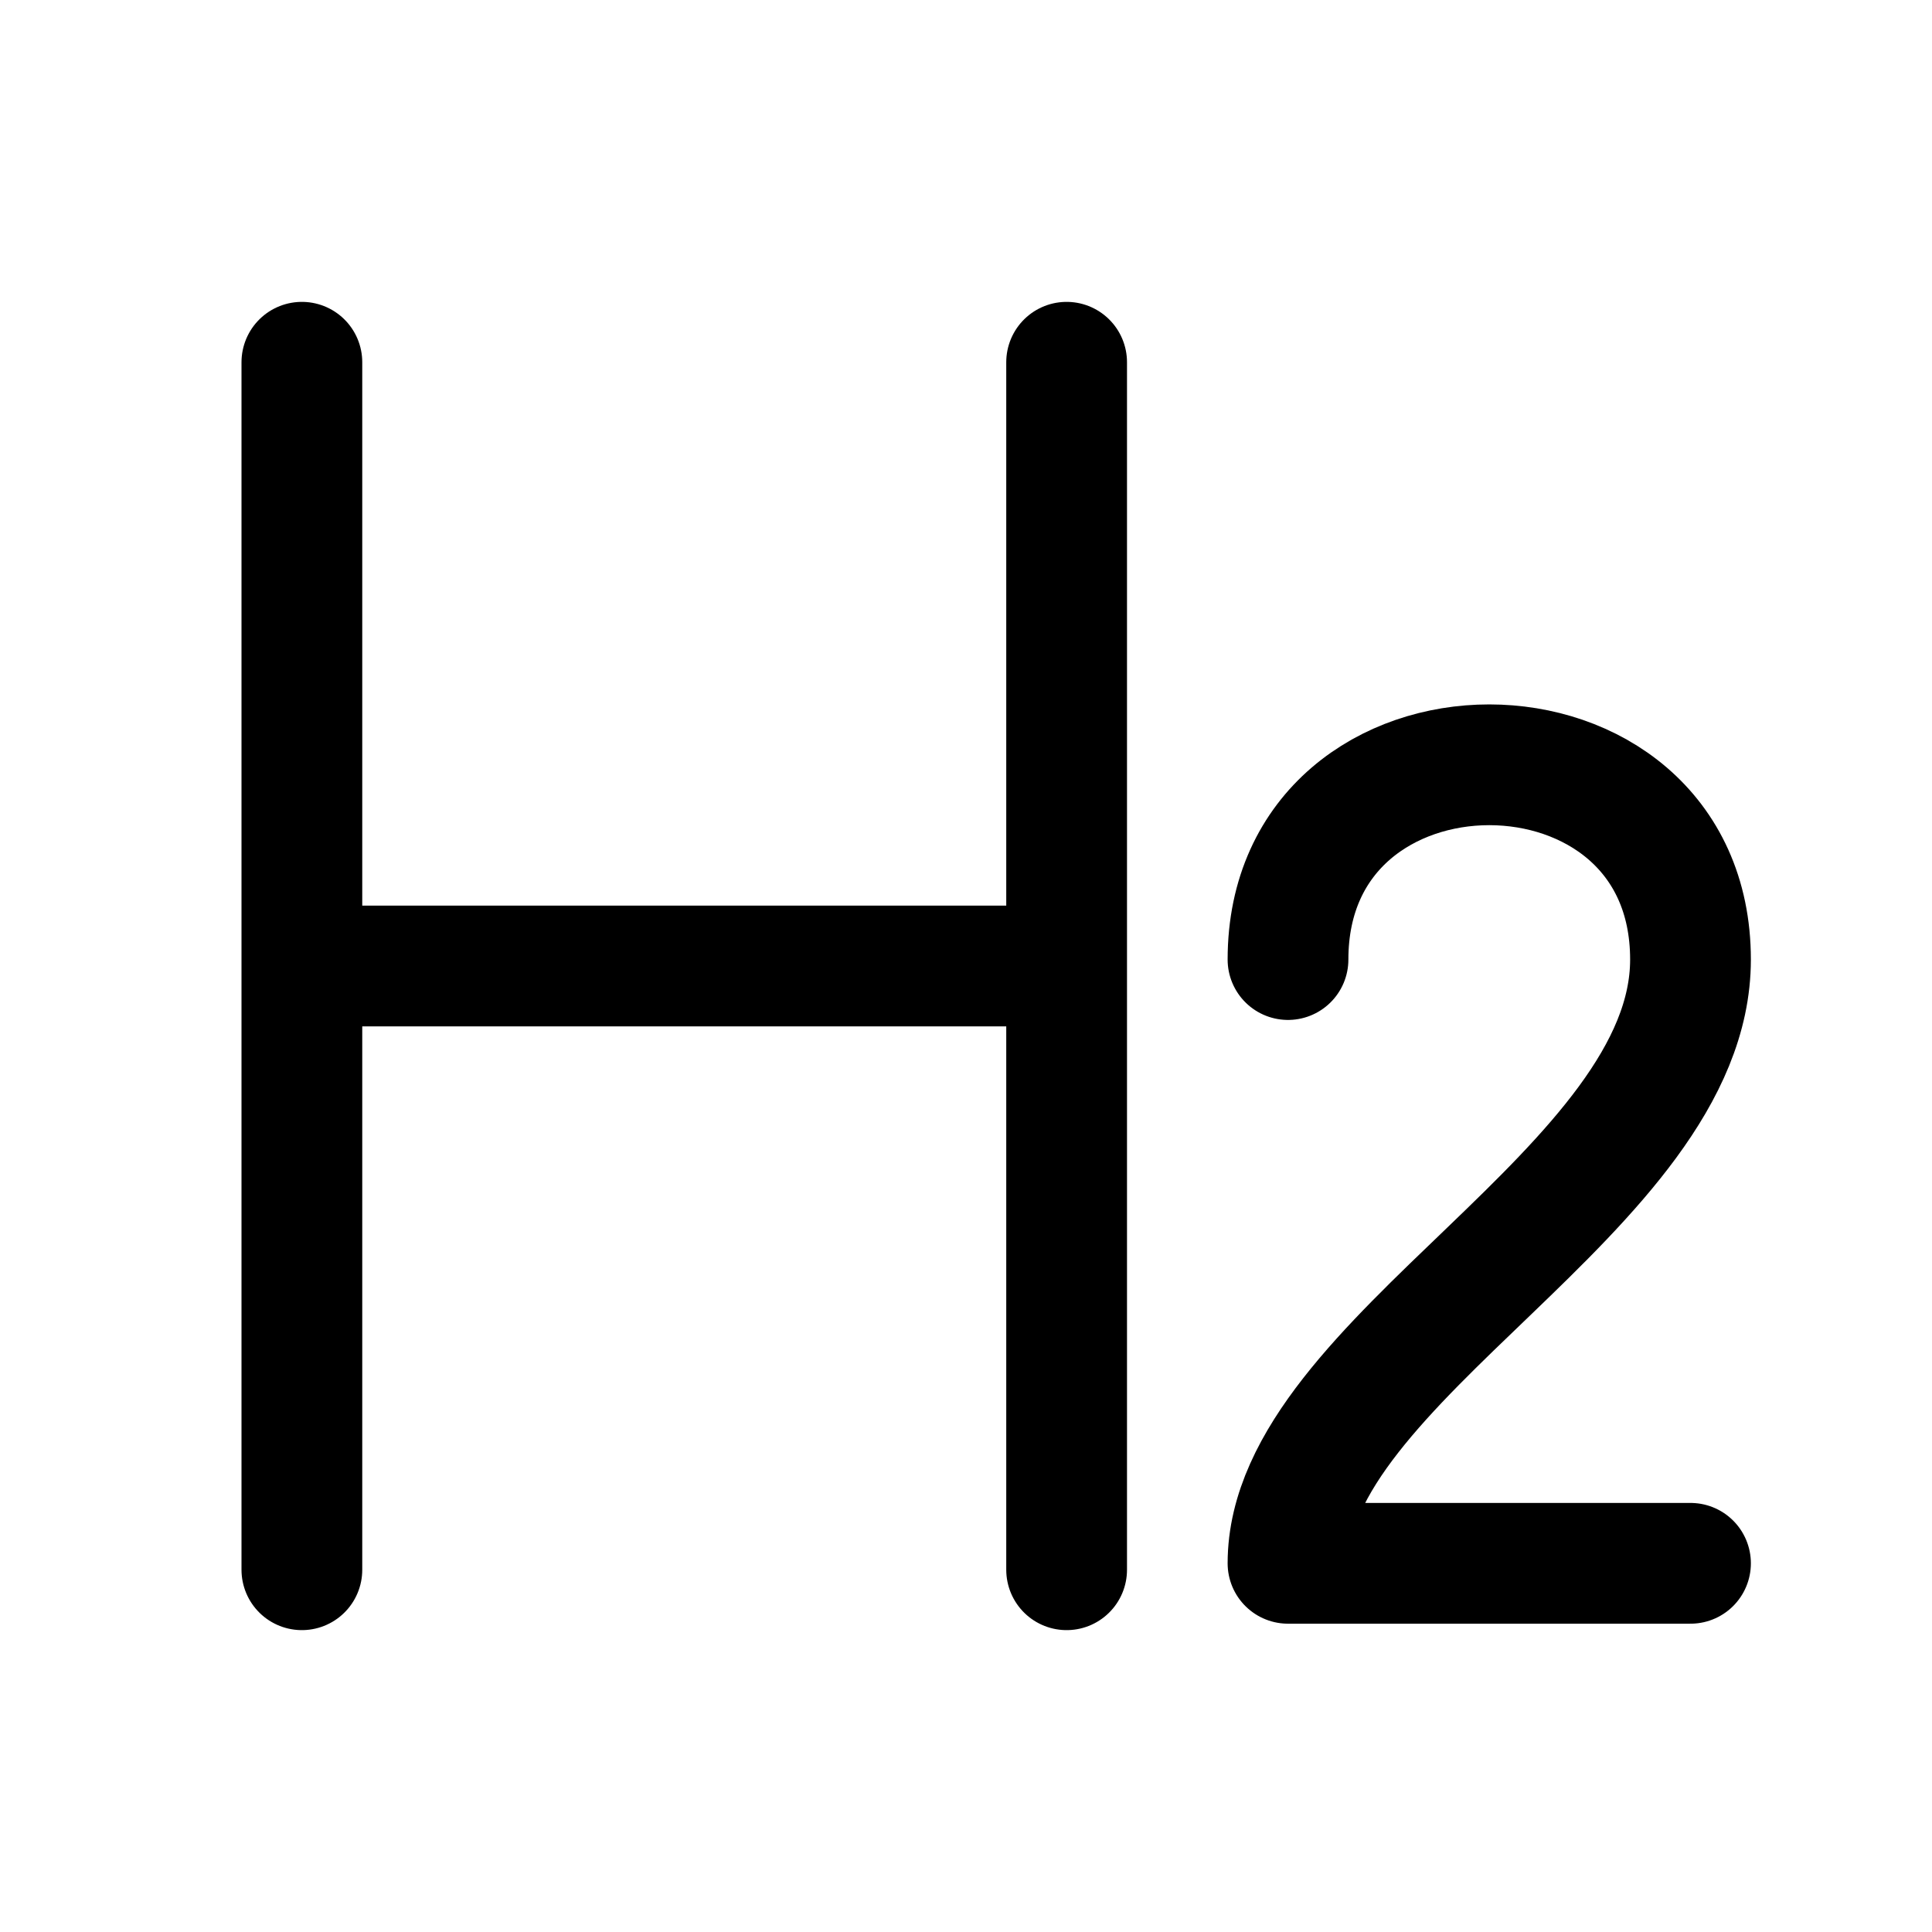
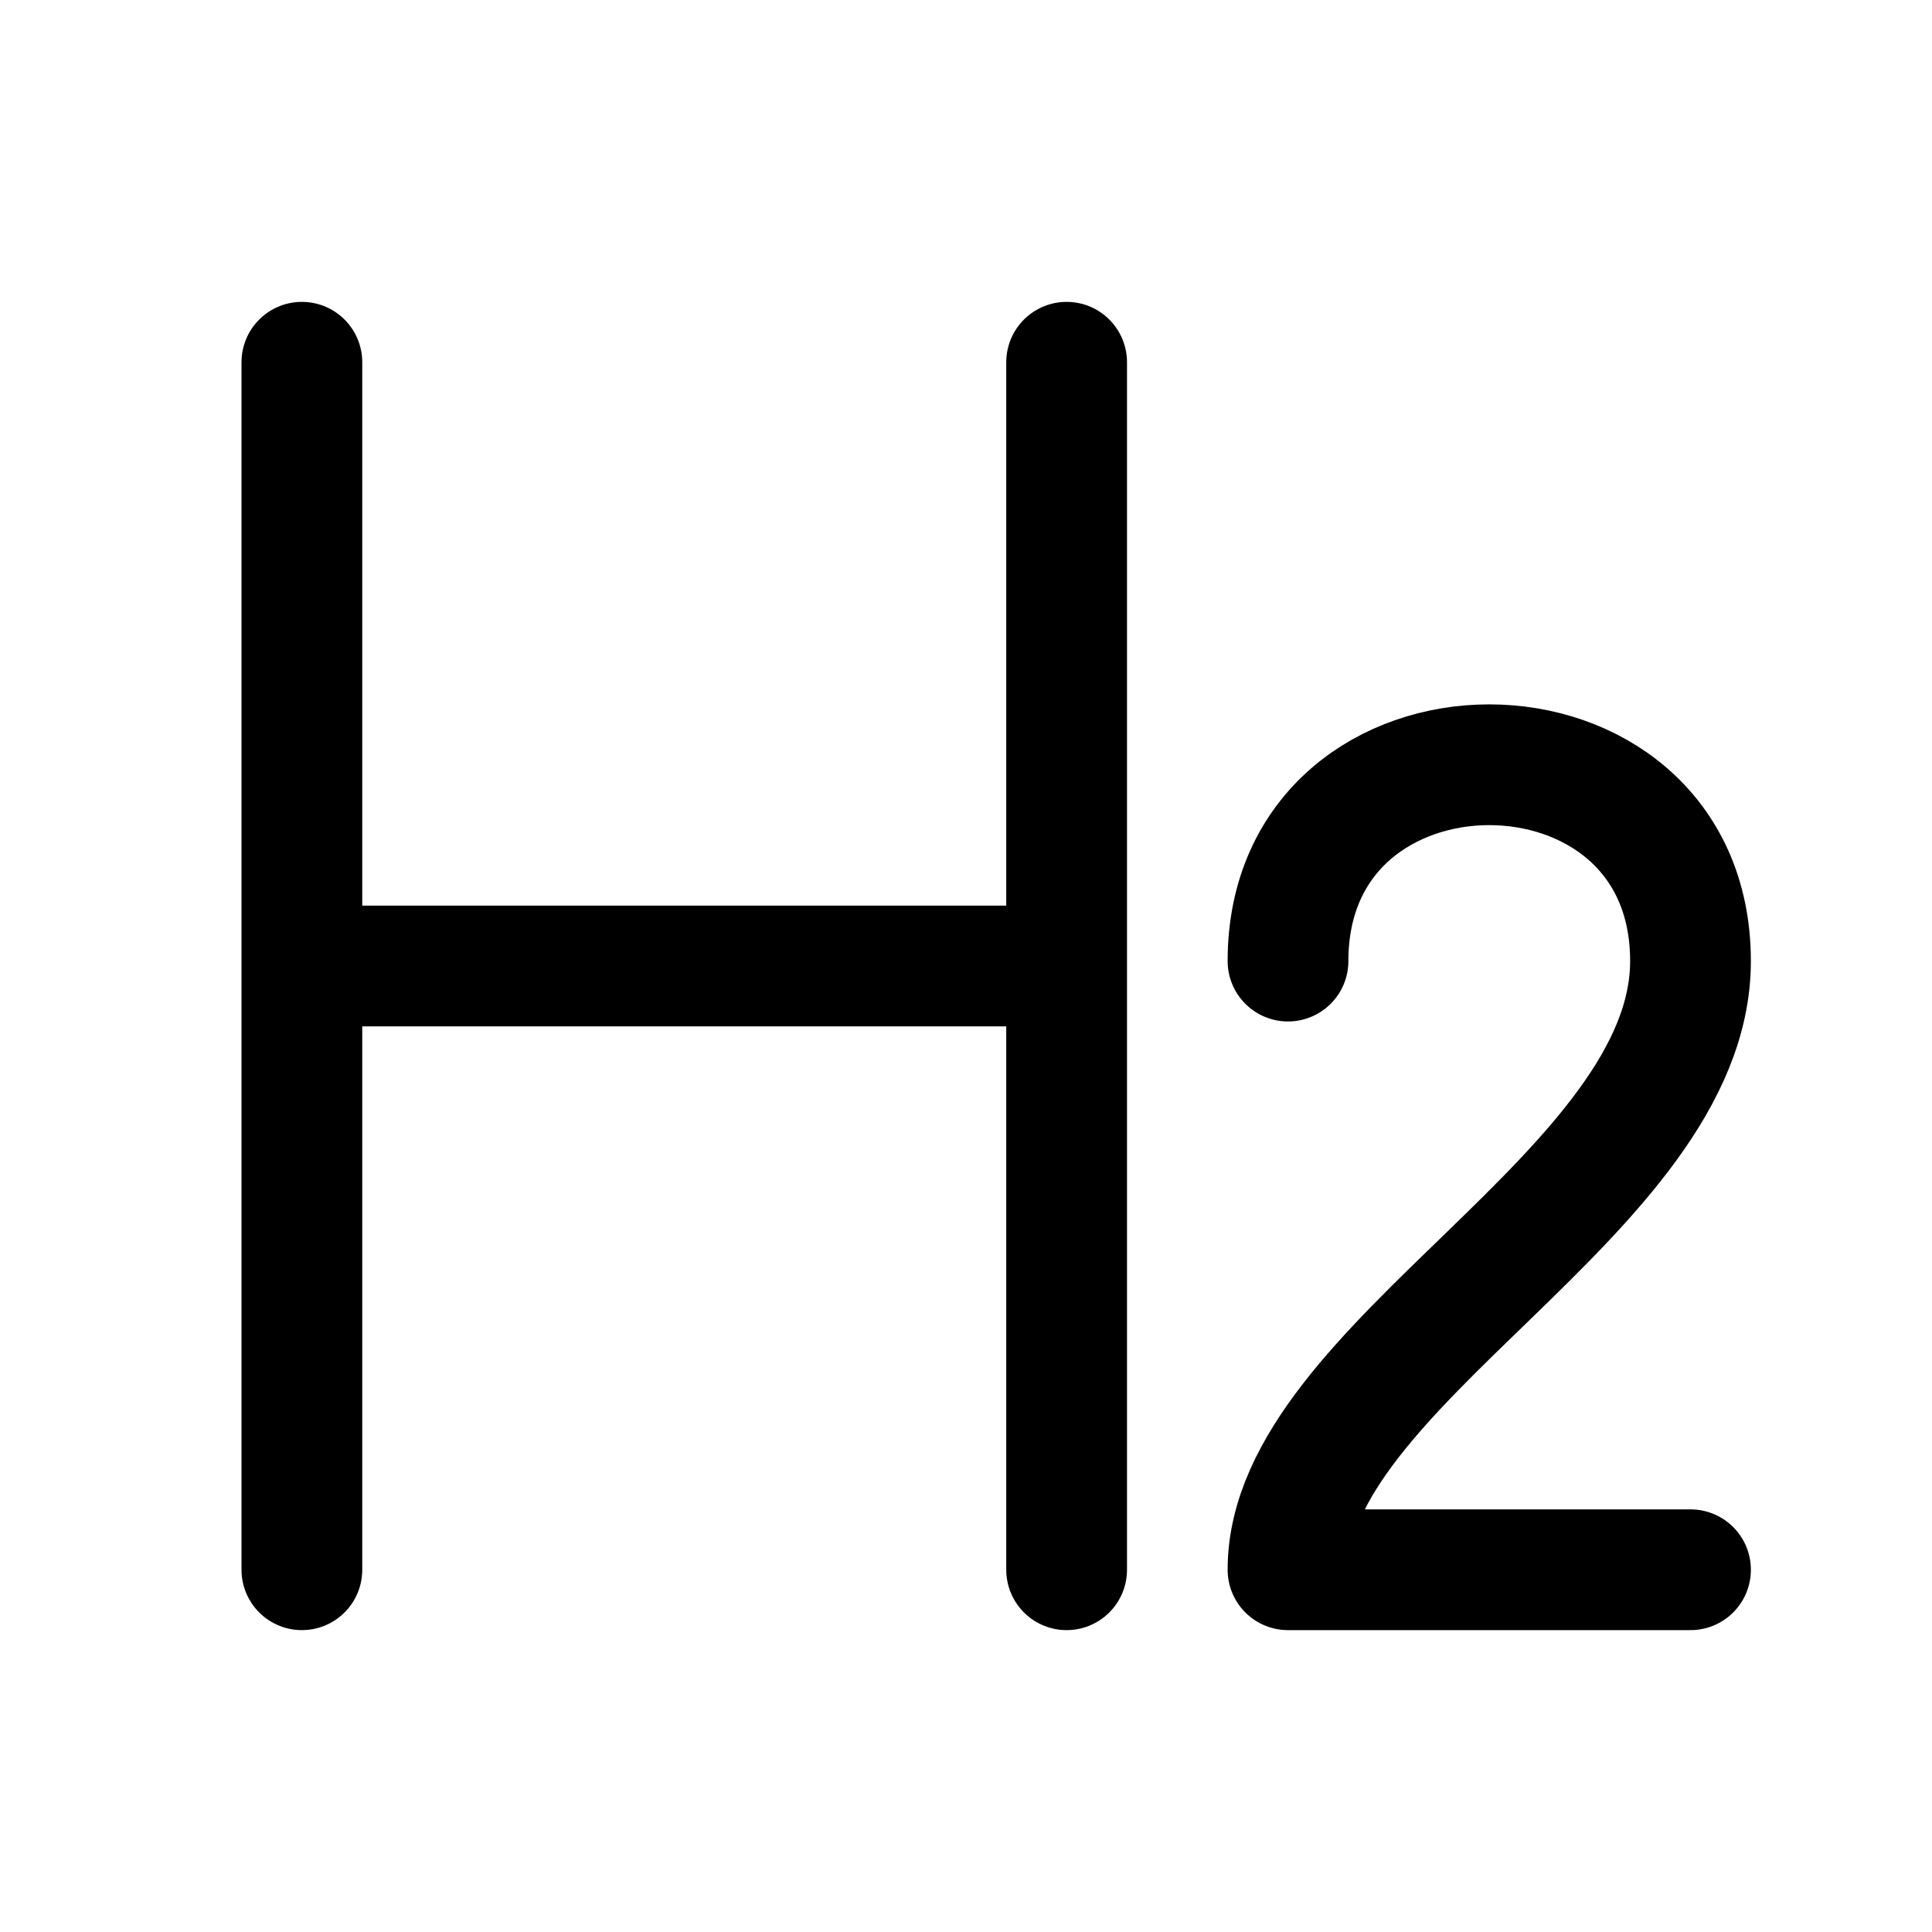
<svg xmlns="http://www.w3.org/2000/svg" width="24" height="24" fill="none" viewBox="0 0 24 24" stroke-width="1.5" stroke-linecap="round" stroke-linejoin="round" stroke="currentColor">
-   <path d="M16 11.92c0-3.226 5-3.226 5 0 0 2.85-5 4.966-5 7.5h5M3.75 4.5v15m9.5-15v15M3.75 12h9.5" />
+   <path d="M16 11.939c0-3.252 5-3.252 5 0 0 2.873-5 5.007-5 7.561h5M3.75 4.5v15m9.5-15v15M3.75 12h9.5" />
</svg>
